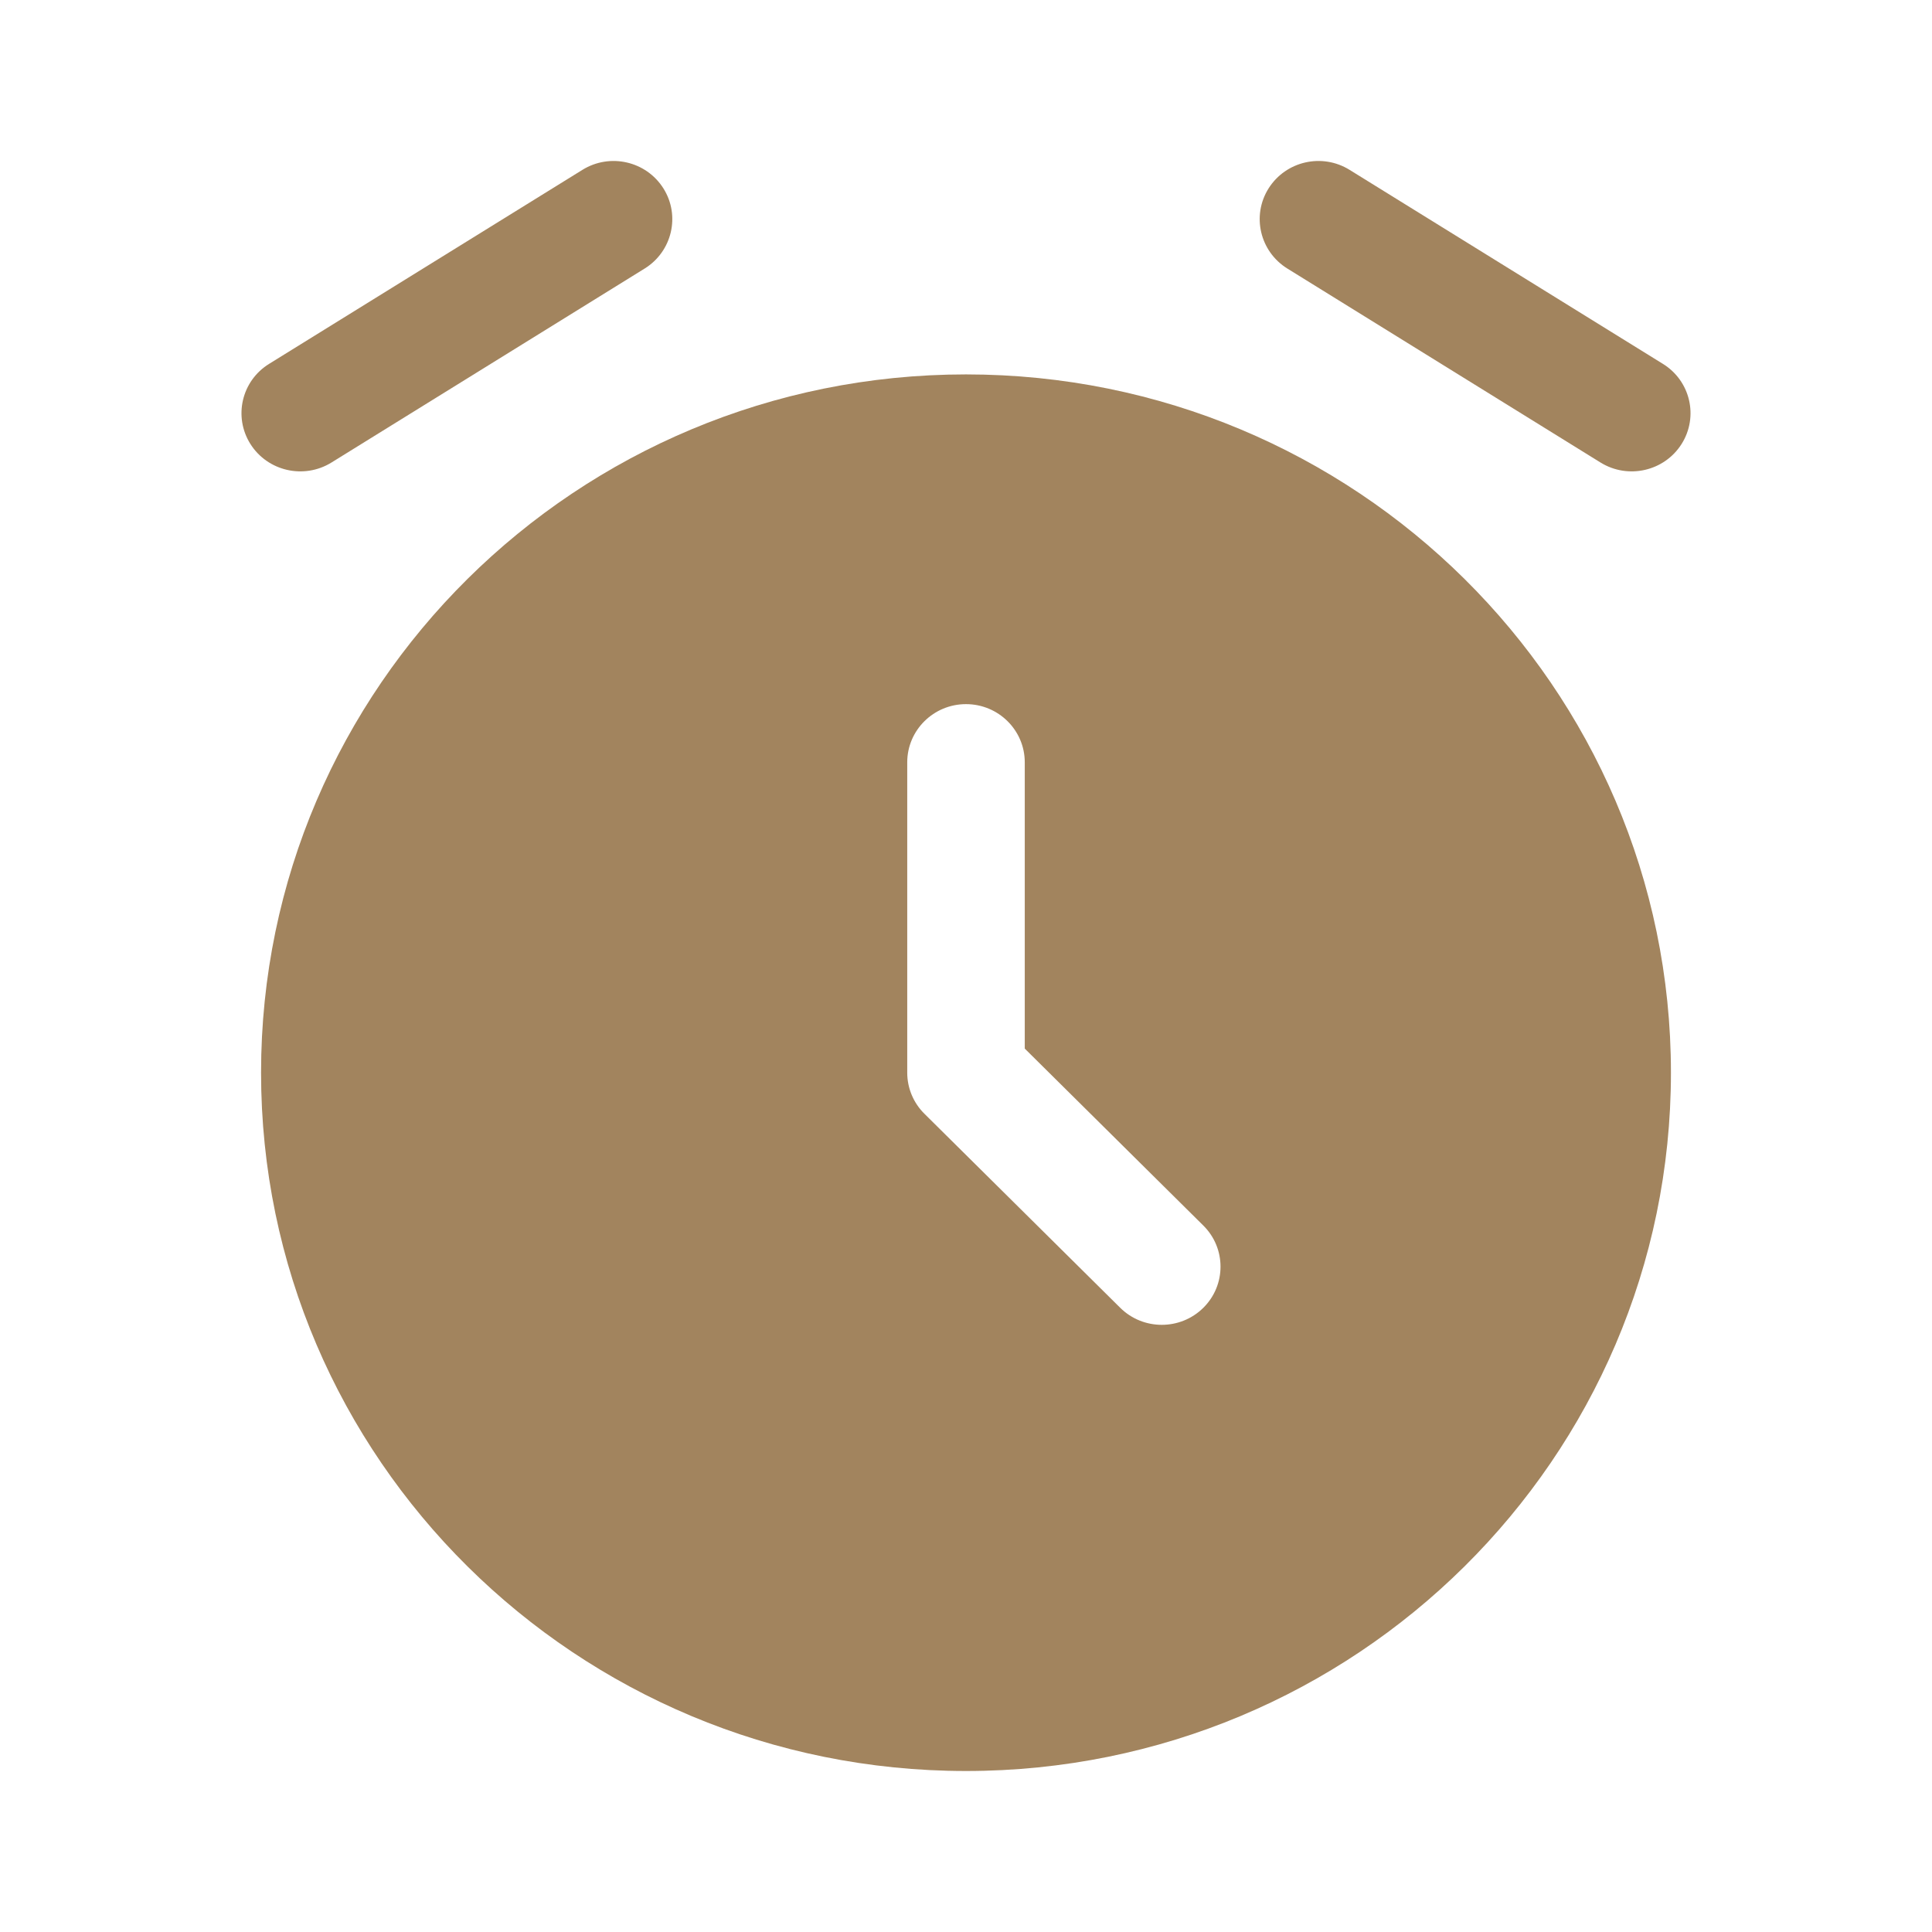
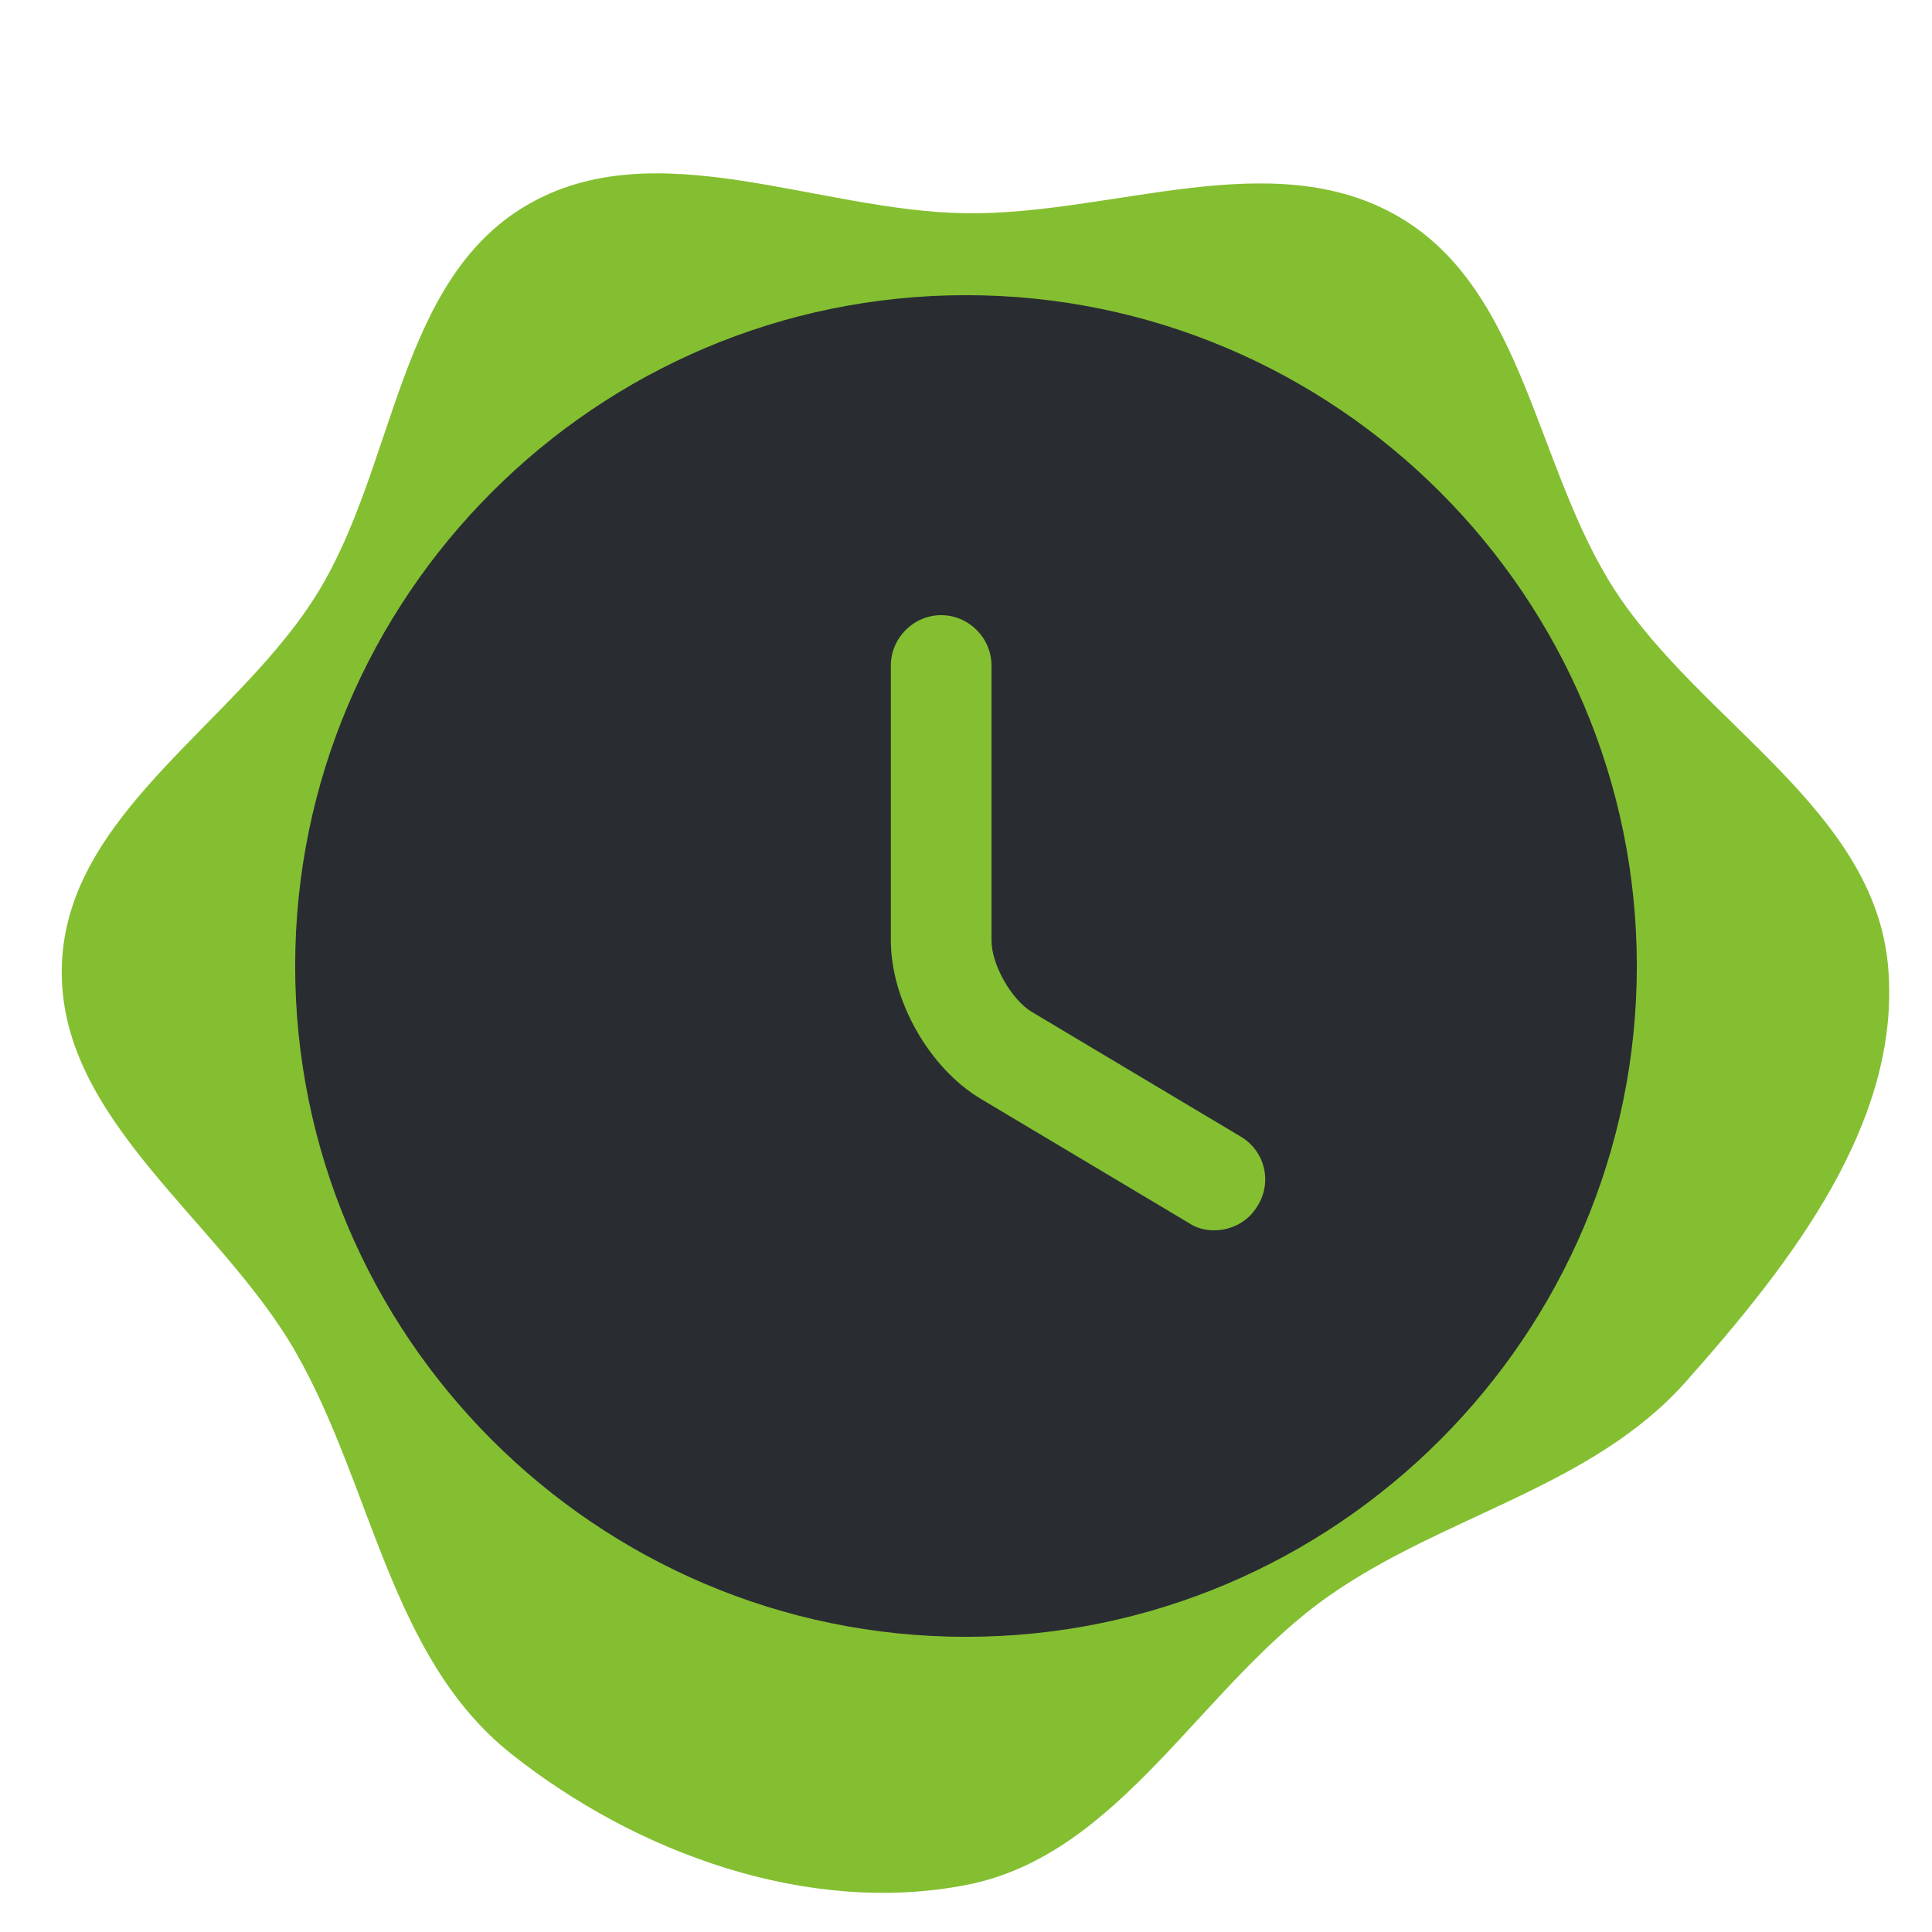
- <svg xmlns="http://www.w3.org/2000/svg" width="75px" height="75px" viewBox="0 0 24 24" fill="none">
-   <g id="SVGRepo_bgCarrier" stroke-width="0" />
+ <svg xmlns="http://www.w3.org/2000/svg" width="75px" height="75px" viewBox="-2.4 -2.4 28.80 28.80" fill="none">
+   <g id="SVGRepo_bgCarrier" stroke-width="0">
+     <path transform="translate(-2.4, -2.4), scale(0.9)" d="M16,31.222C18.562,30.727,19.881,27.922,22.02,26.427C23.933,25.089,26.375,24.631,27.924,22.884C29.647,20.943,31.503,18.586,31.272,16C31.041,13.406,28.181,11.97,26.757,9.79C25.428,7.755,25.266,4.811,23.166,3.589C21.065,2.367,18.43,3.564,16,3.532C13.533,3.5,10.855,2.153,8.725,3.399C6.594,4.644,6.557,7.699,5.27,9.805C3.942,11.978,1.098,13.454,1.024,16C0.95,18.539,3.645,20.2,4.904,22.407C6.17,24.627,6.465,27.459,8.466,29.048C10.548,30.702,13.389,31.727,16,31.222" fill="#84BF31 " strokewidth="0" />
+   </g>
  <g id="SVGRepo_tracerCarrier" stroke-linecap="round" stroke-linejoin="round" />
  <g id="SVGRepo_iconCarrier">
-     <path fill-rule="evenodd" clip-rule="evenodd" d="M12 22C16.836 22 20.757 18.116 20.757 13.325C20.757 8.534 16.836 4.651 12 4.651C7.164 4.651 3.243 8.534 3.243 13.325C3.243 18.116 7.164 22 12 22ZM12 8.747C12.403 8.747 12.73 9.071 12.73 9.47V13.026L14.948 15.224C15.233 15.506 15.233 15.964 14.948 16.246C14.663 16.528 14.201 16.528 13.916 16.246L11.484 13.836C11.347 13.701 11.27 13.517 11.27 13.325V9.47C11.27 9.071 11.597 8.747 12 8.747Z" fill="#A2845E" />
-     <path fill-rule="evenodd" clip-rule="evenodd" d="M8.241 2.34C8.454 2.678 8.35 3.124 8.008 3.336L4.117 5.746C3.775 5.957 3.325 5.854 3.111 5.516C2.897 5.177 3.001 4.731 3.343 4.52L7.235 2.11C7.577 1.898 8.027 2.001 8.241 2.34Z" fill="#A2845E" />
-     <path fill-rule="evenodd" clip-rule="evenodd" d="M15.759 2.34C15.973 2.001 16.423 1.898 16.765 2.11L20.657 4.52C20.999 4.731 21.103 5.177 20.889 5.516C20.675 5.854 20.225 5.957 19.883 5.746L15.992 3.336C15.65 3.124 15.546 2.678 15.759 2.34Z" fill="#A2845E" />
+     <path d="M12 2C6.49 2 2 6.49 2 12C2 17.51 6.49 22 12 22C17.51 22 22 17.51 22 12C22 6.49 17.51 2 12 2ZM16.35 15.57C16.21 15.81 15.96 15.94 15.7 15.94C15.57 15.94 15.44 15.91 15.32 15.83L12.22 13.98C11.45 13.52 10.88 12.51 10.88 11.62V7.52C10.88 7.11 11.22 6.77 11.63 6.77C12.04 6.77 12.38 7.11 12.38 7.52V11.62C12.38 11.98 12.68 12.51 12.99 12.69L16.09 14.54C16.45 14.75 16.57 15.21 16.35 15.57Z" fill="#292D32" />
  </g>
</svg>
